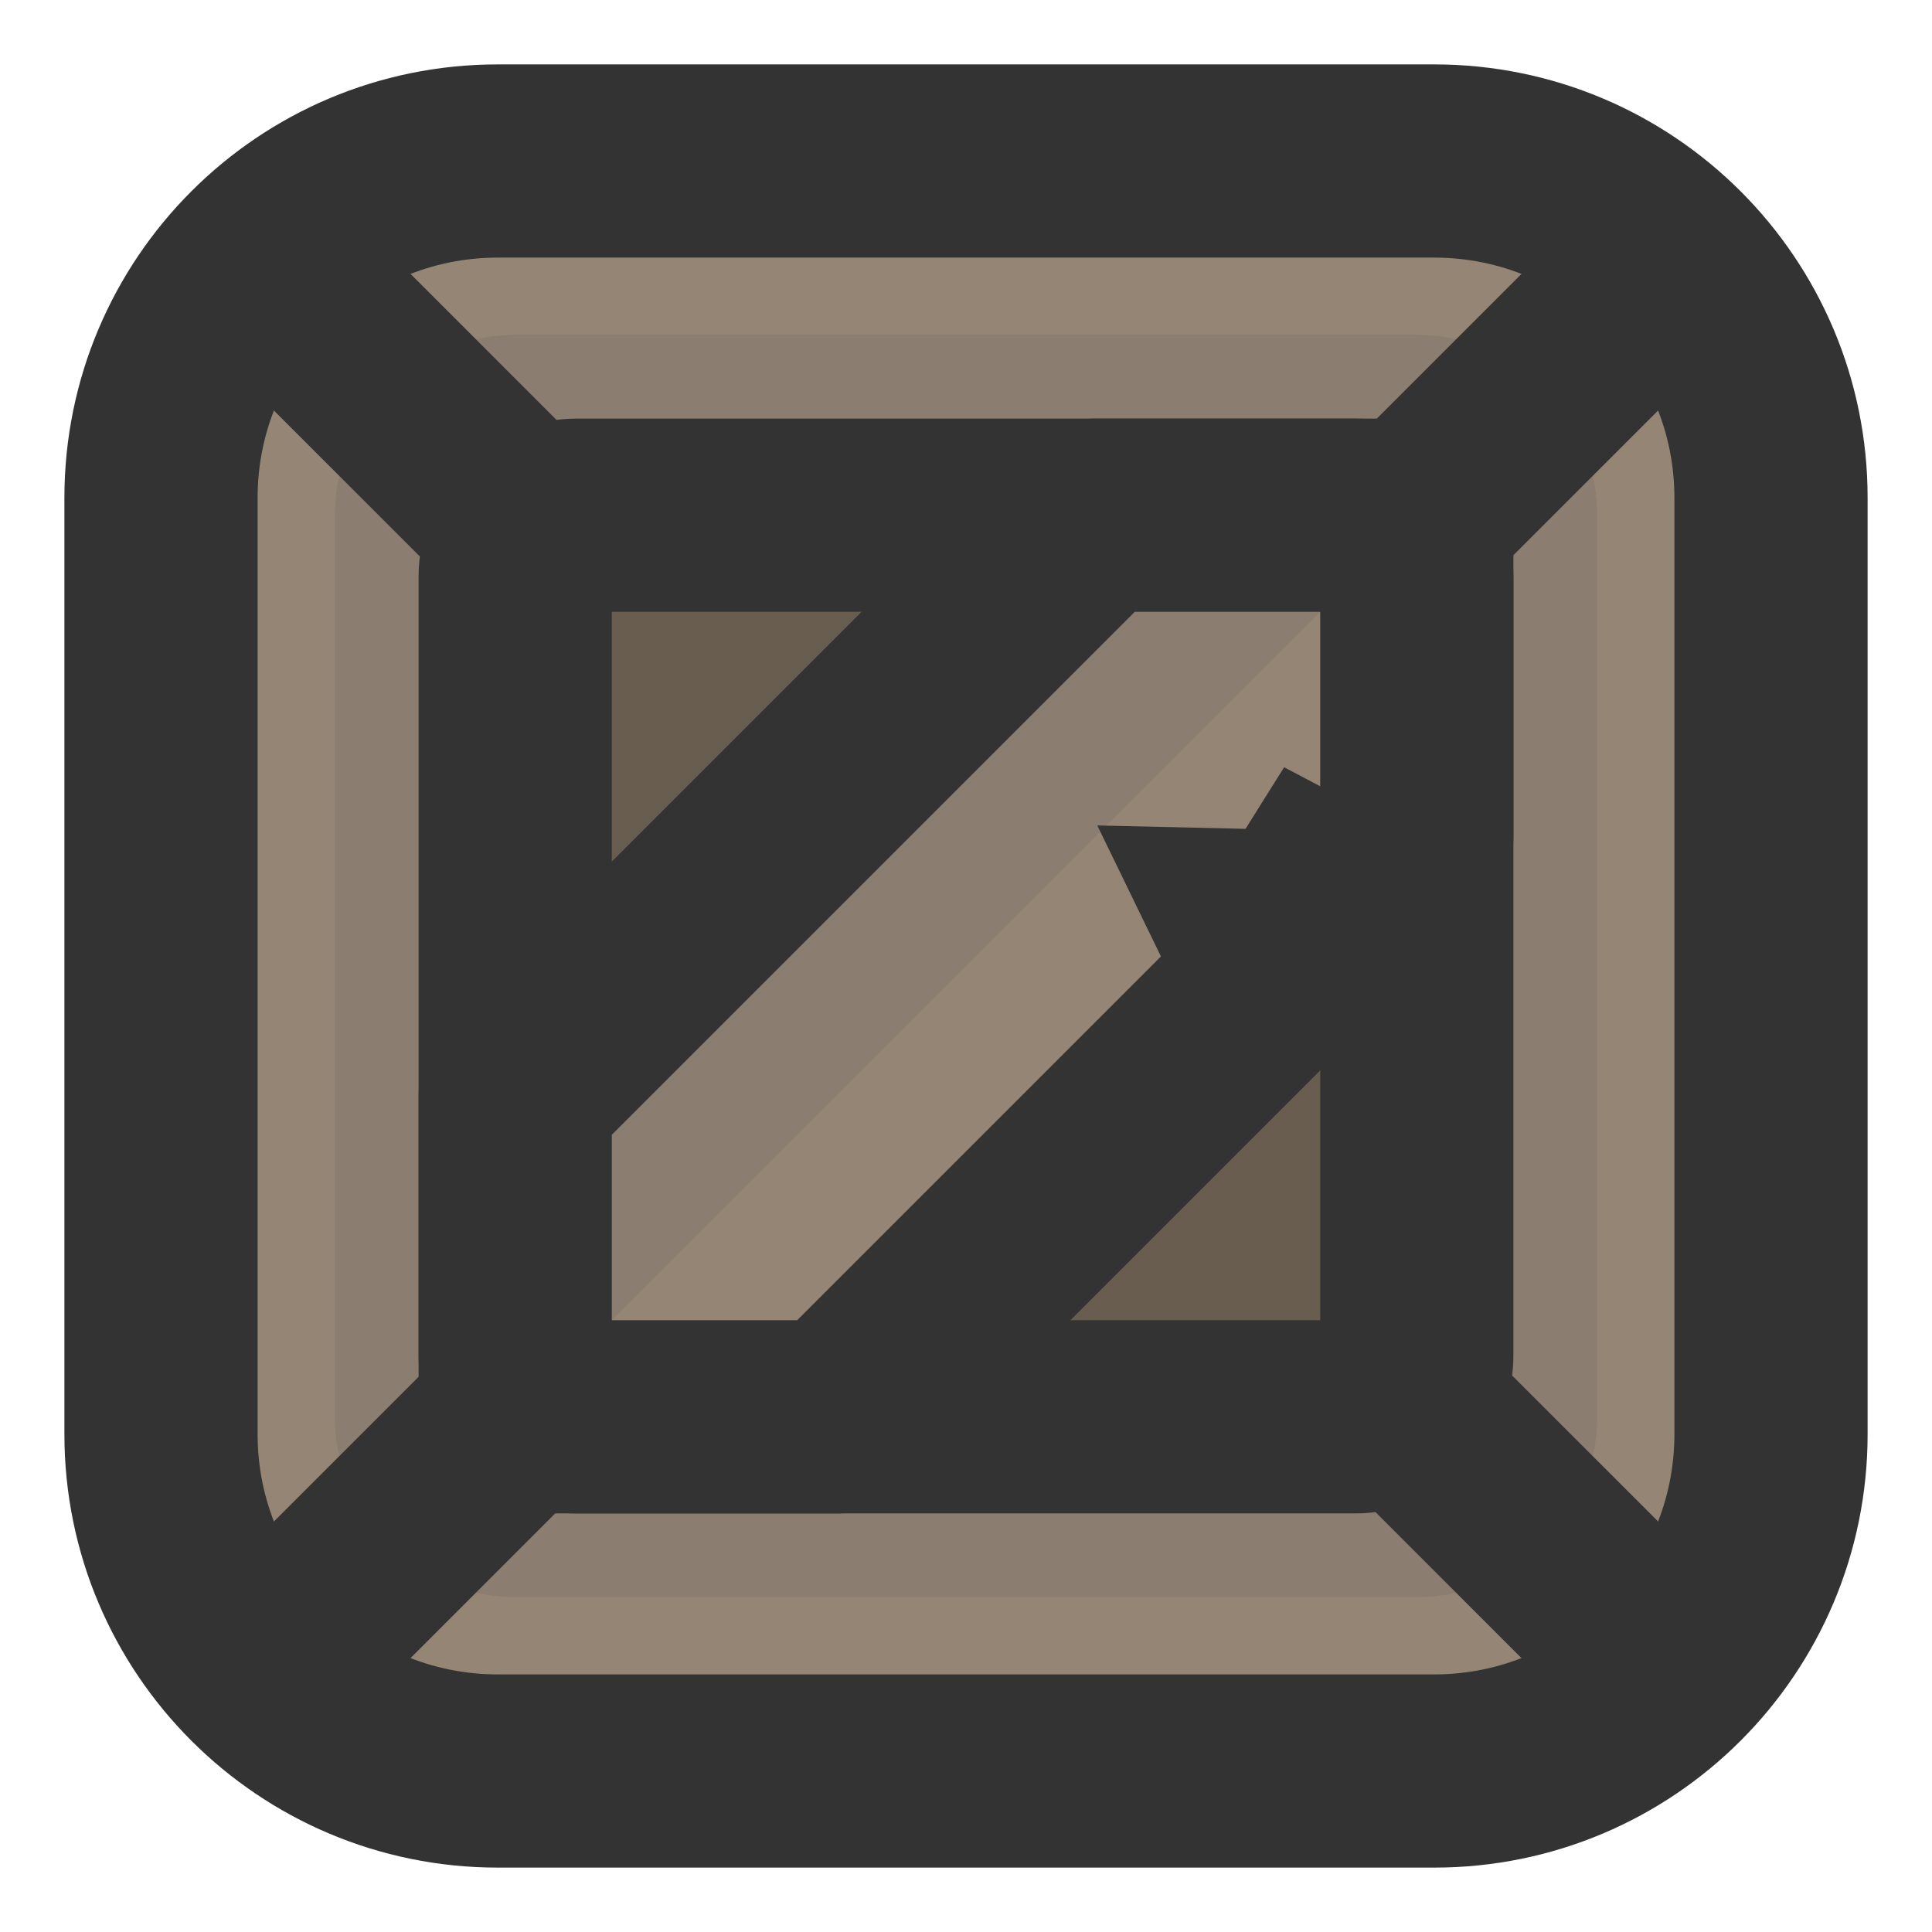
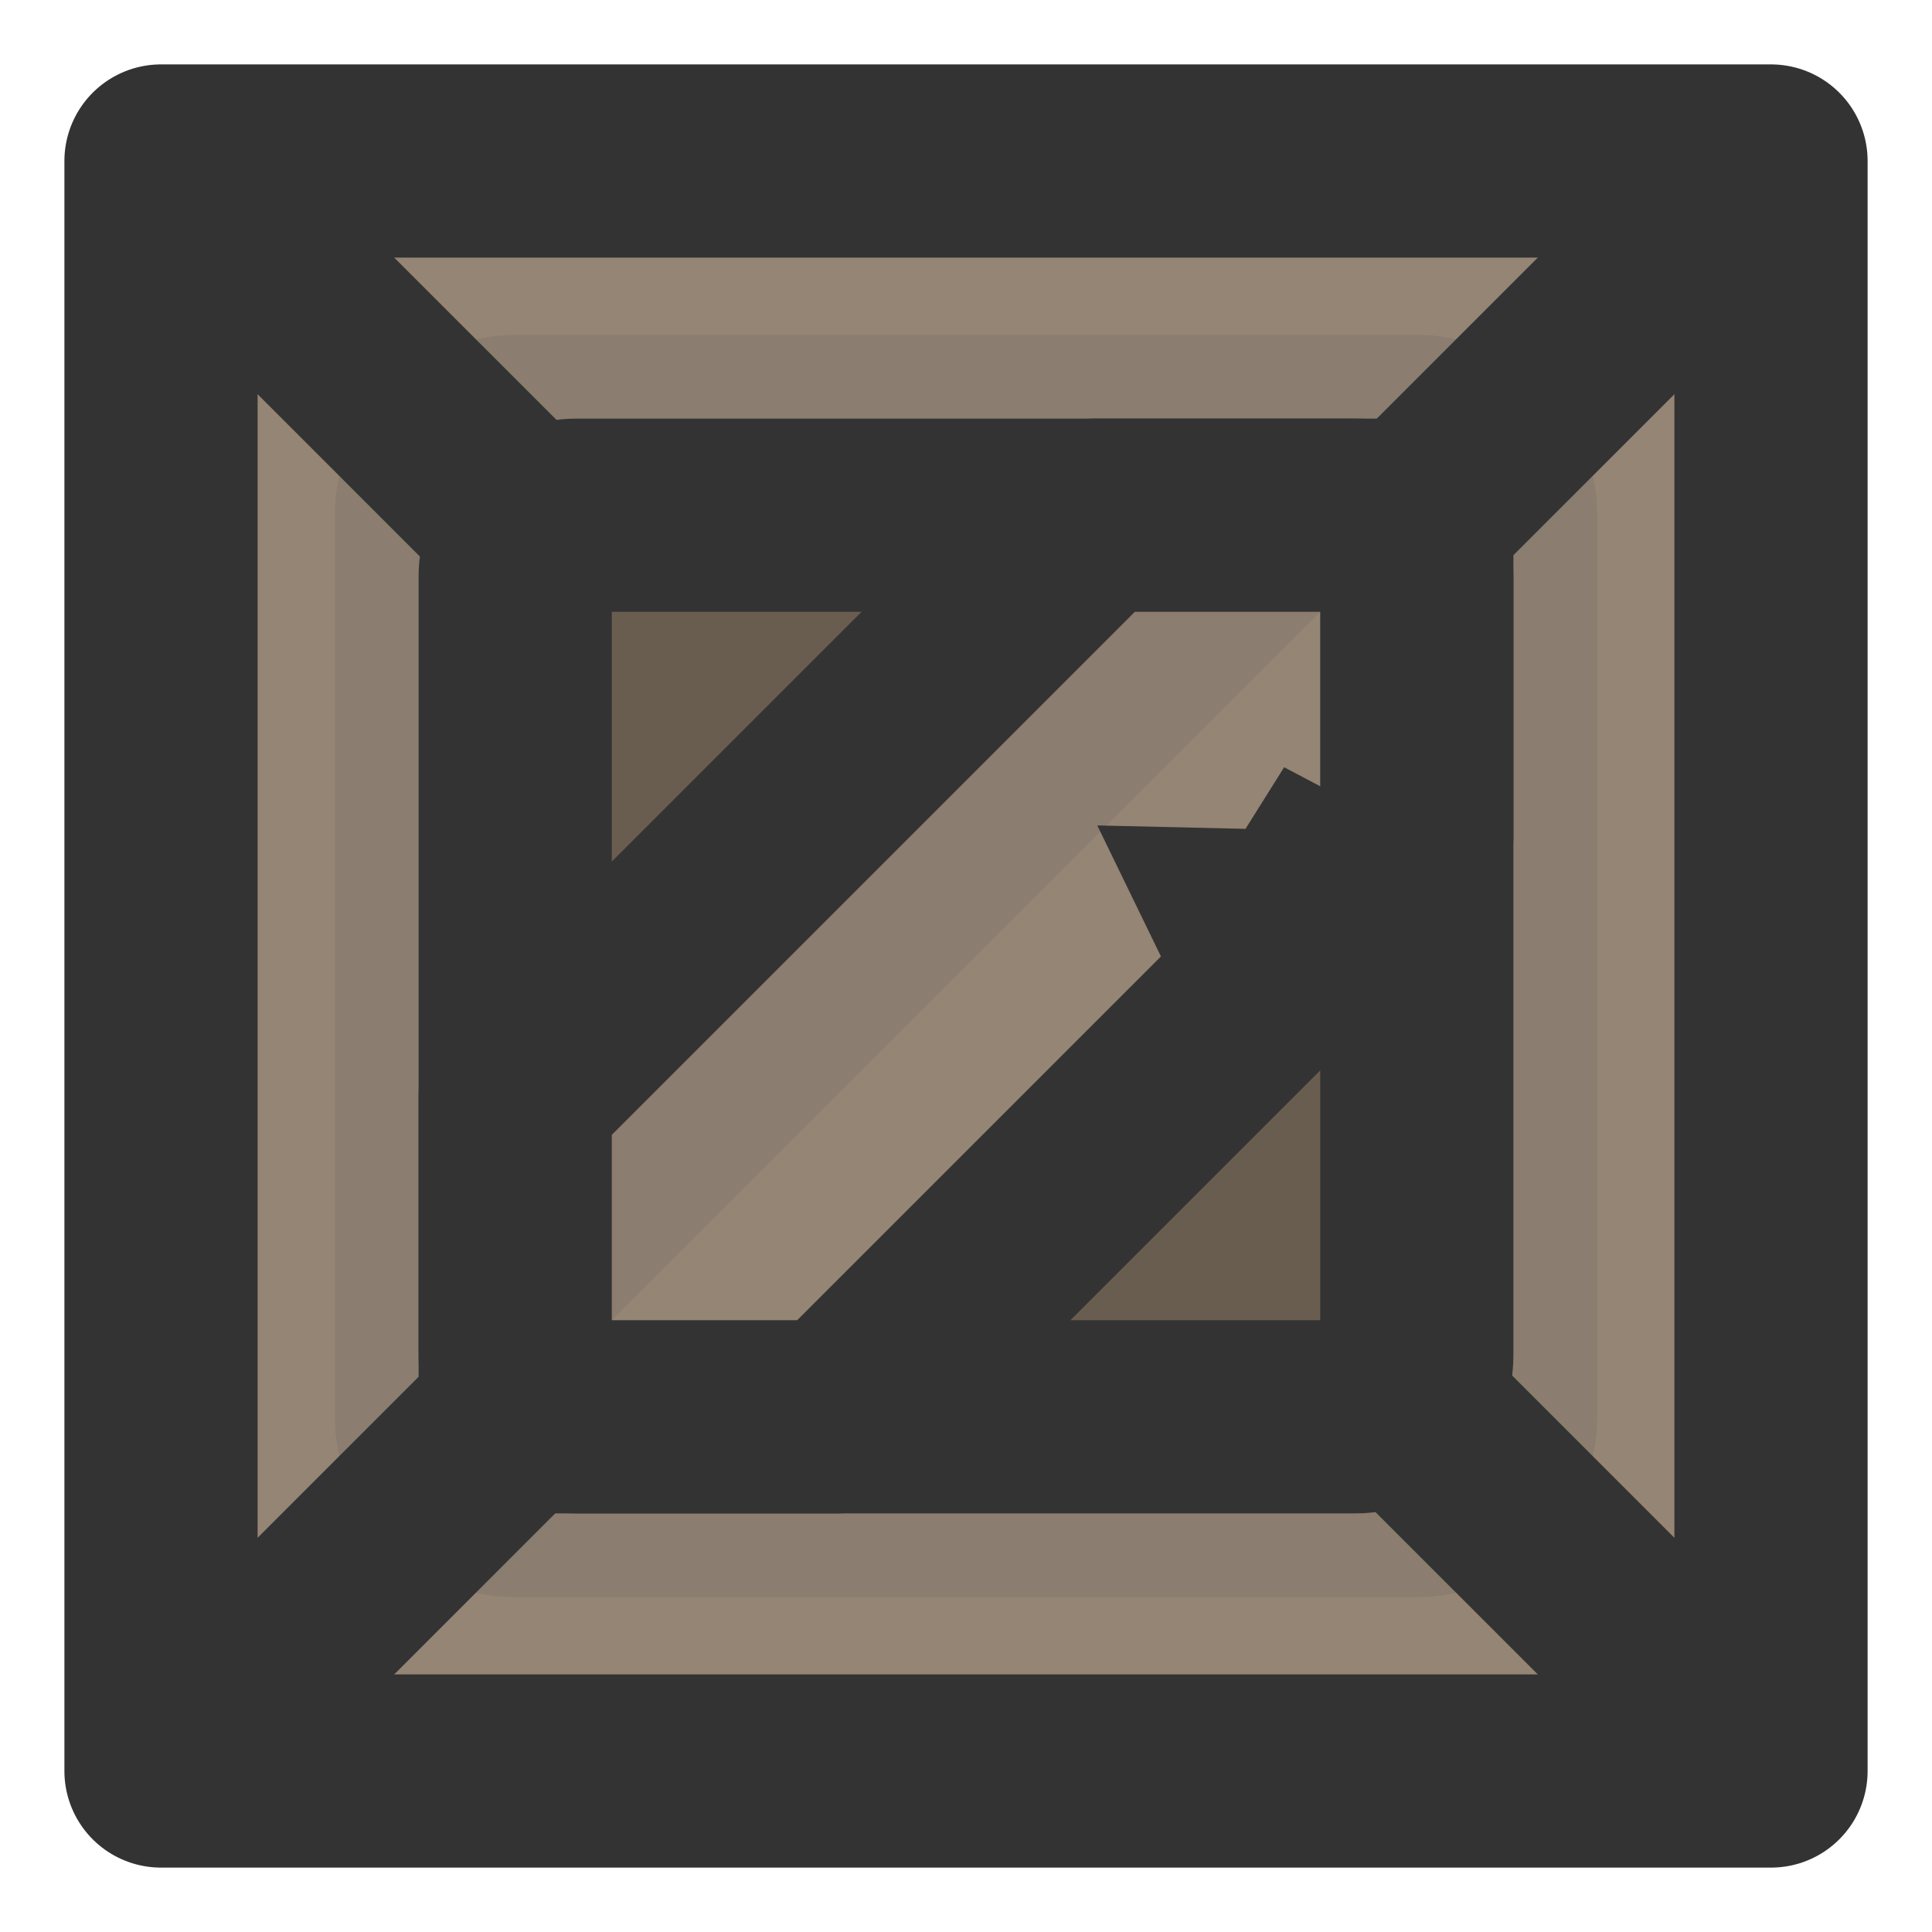
<svg xmlns="http://www.w3.org/2000/svg" width="150mm" height="150mm" viewBox="0 0 150 150" version="1.1" id="svg30005">
  <defs id="defs30002" />
  <g id="layer1">
    <g id="g14" transform="translate(410.6063,-233.9187)">
-       <rect style="fill:#958575;fill-opacity:1;fill-rule:evenodd;stroke:#333333;stroke-width:15;stroke-linecap:round;stroke-linejoin:round;stroke-miterlimit:4;stroke-dasharray:none;stroke-dashoffset:188.976;stroke-opacity:1" id="rect5899" width="125" height="125" x="-398.106" y="246.419" ry="26.147" />
+       <rect style="fill:#958575;fill-opacity:1;fill-rule:evenodd;stroke:#333333;stroke-width:15;stroke-linecap:round;stroke-linejoin:round;stroke-miterlimit:4;stroke-dasharray:none;stroke-dashoffset:188.976;stroke-opacity:1" id="rect5899" width="125" height="125" x="-398.106" y="246.419" ry="0" />
      <rect style="fill:none;fill-opacity:1;fill-rule:evenodd;stroke:#333333;stroke-width:28;stroke-linecap:round;stroke-linejoin:round;stroke-miterlimit:4;stroke-dasharray:none;stroke-dashoffset:188.976;stroke-opacity:0.1" id="rect5899-1-2" width="70" height="70" x="-370.606" y="273.919" ry="0" />
      <rect style="fill:#695d4f;fill-opacity:1;fill-rule:evenodd;stroke:#333333;stroke-width:15;stroke-linecap:round;stroke-linejoin:round;stroke-miterlimit:4;stroke-dasharray:none;stroke-dashoffset:188.976;stroke-opacity:1" id="rect5899-1" width="70" height="70" x="-370.606" y="273.919" ry="4.768" />
      <path style="fill:#958575;fill-opacity:1;stroke:#333333;stroke-width:15;stroke-linecap:butt;stroke-linejoin:round;stroke-miterlimit:4;stroke-dasharray:none;stroke-opacity:1" d="m -370.606,343.919 -10e-6,-25 45,-45 25,1e-5 5e-5,25 -45,45 z" id="path7105" />
      <path style="fill:#333333;fill-opacity:0.1;stroke:#000000;stroke-width:0;stroke-linecap:butt;stroke-linejoin:miter;stroke-miterlimit:4;stroke-dasharray:none;stroke-opacity:1" d="m -370.606,343.919 v -25 l 45,-45 h 25 z" id="path9607" />
      <path style="fill:none;stroke:#333333;stroke-width:15;stroke-linecap:butt;stroke-linejoin:miter;stroke-dasharray:none;stroke-opacity:1" d="m -300.606,273.919 22.5,-22.5" id="path1" />
      <path style="fill:none;stroke:#333333;stroke-width:15;stroke-linecap:butt;stroke-linejoin:miter;stroke-dasharray:none;stroke-opacity:1" d="m -278.106,366.419 -22.5,-22.5" id="path1-5" />
      <path style="fill:none;stroke:#333333;stroke-width:15;stroke-linecap:butt;stroke-linejoin:miter;stroke-dasharray:none;stroke-opacity:1" d="m -370.606,273.919 -22.5,-22.5" id="path1-1" />
      <path style="fill:none;stroke:#333333;stroke-width:15;stroke-linecap:butt;stroke-linejoin:miter;stroke-dasharray:none;stroke-opacity:1" d="m -393.106,366.419 22.5,-22.5" id="path1-5-8" />
      <path style="fill:#333333;fill-opacity:1;stroke:#000000;stroke-width:0;stroke-linecap:butt;stroke-linejoin:miter;stroke-dasharray:none;stroke-opacity:1" d="m -316.277,316.807 -9.137,-18.801 11.509,0.264 2.999,-4.783 10.3,5.433 z" id="path2-2" />
    </g>
  </g>
</svg>
